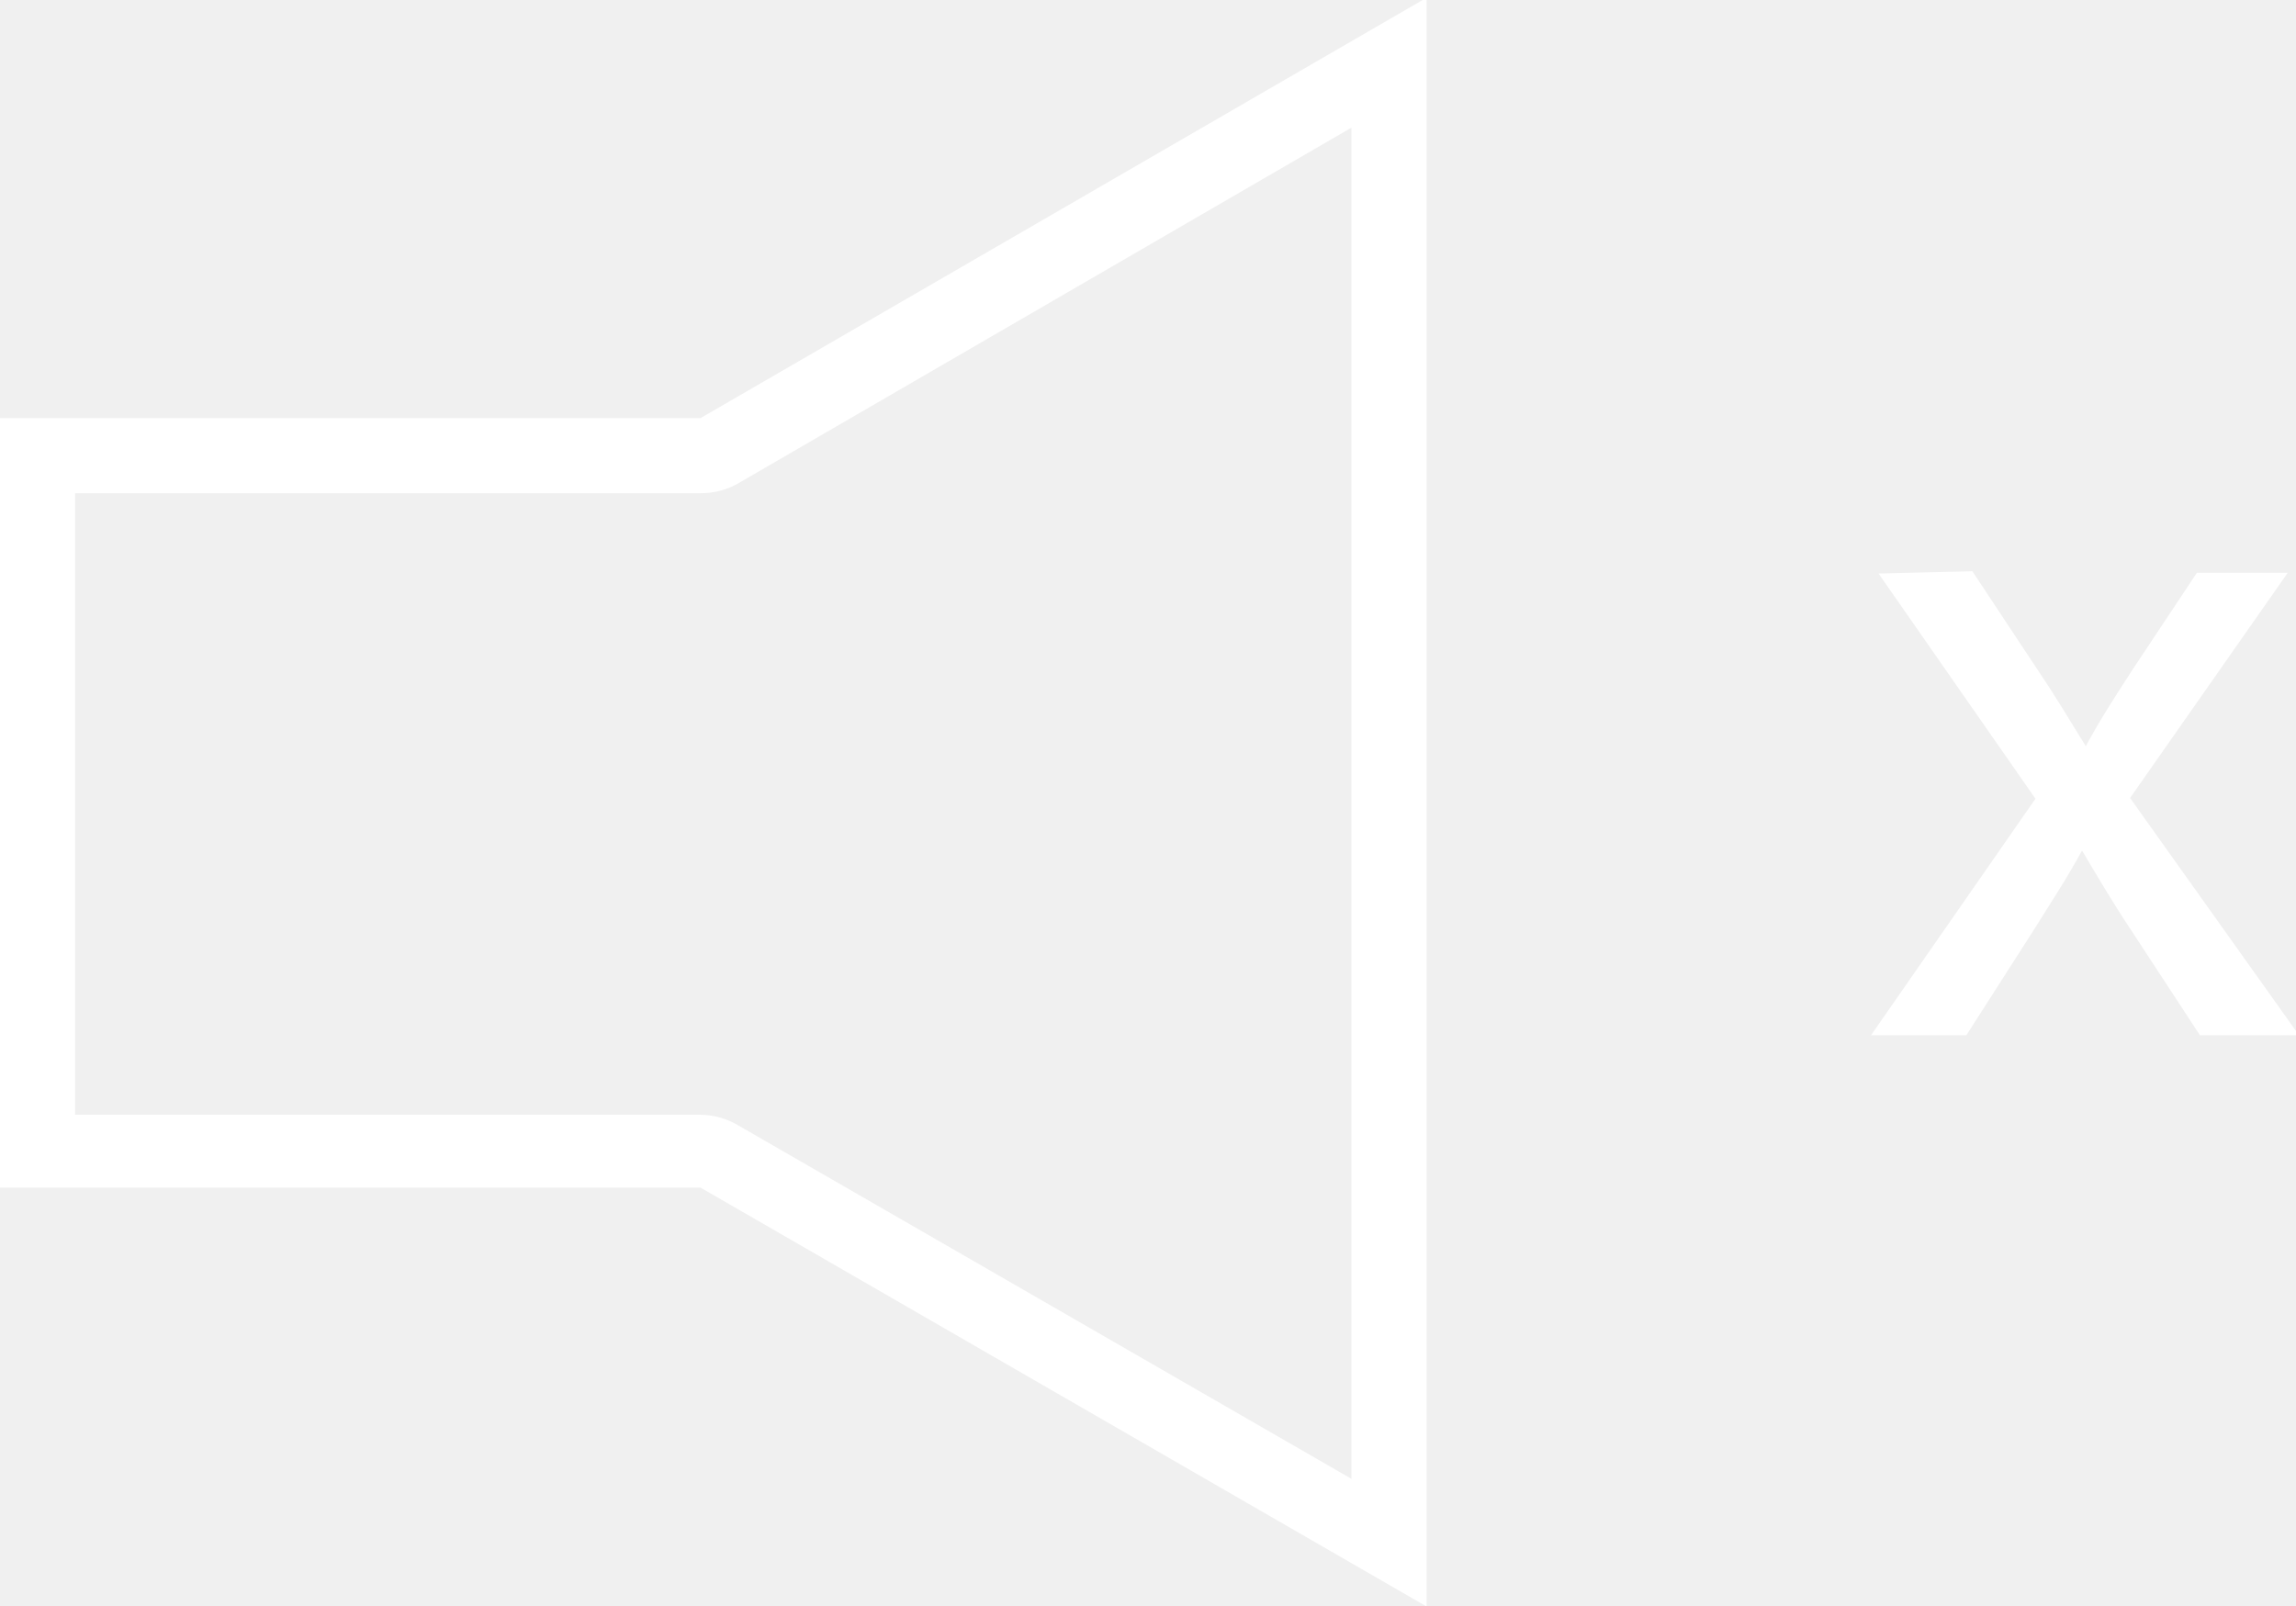
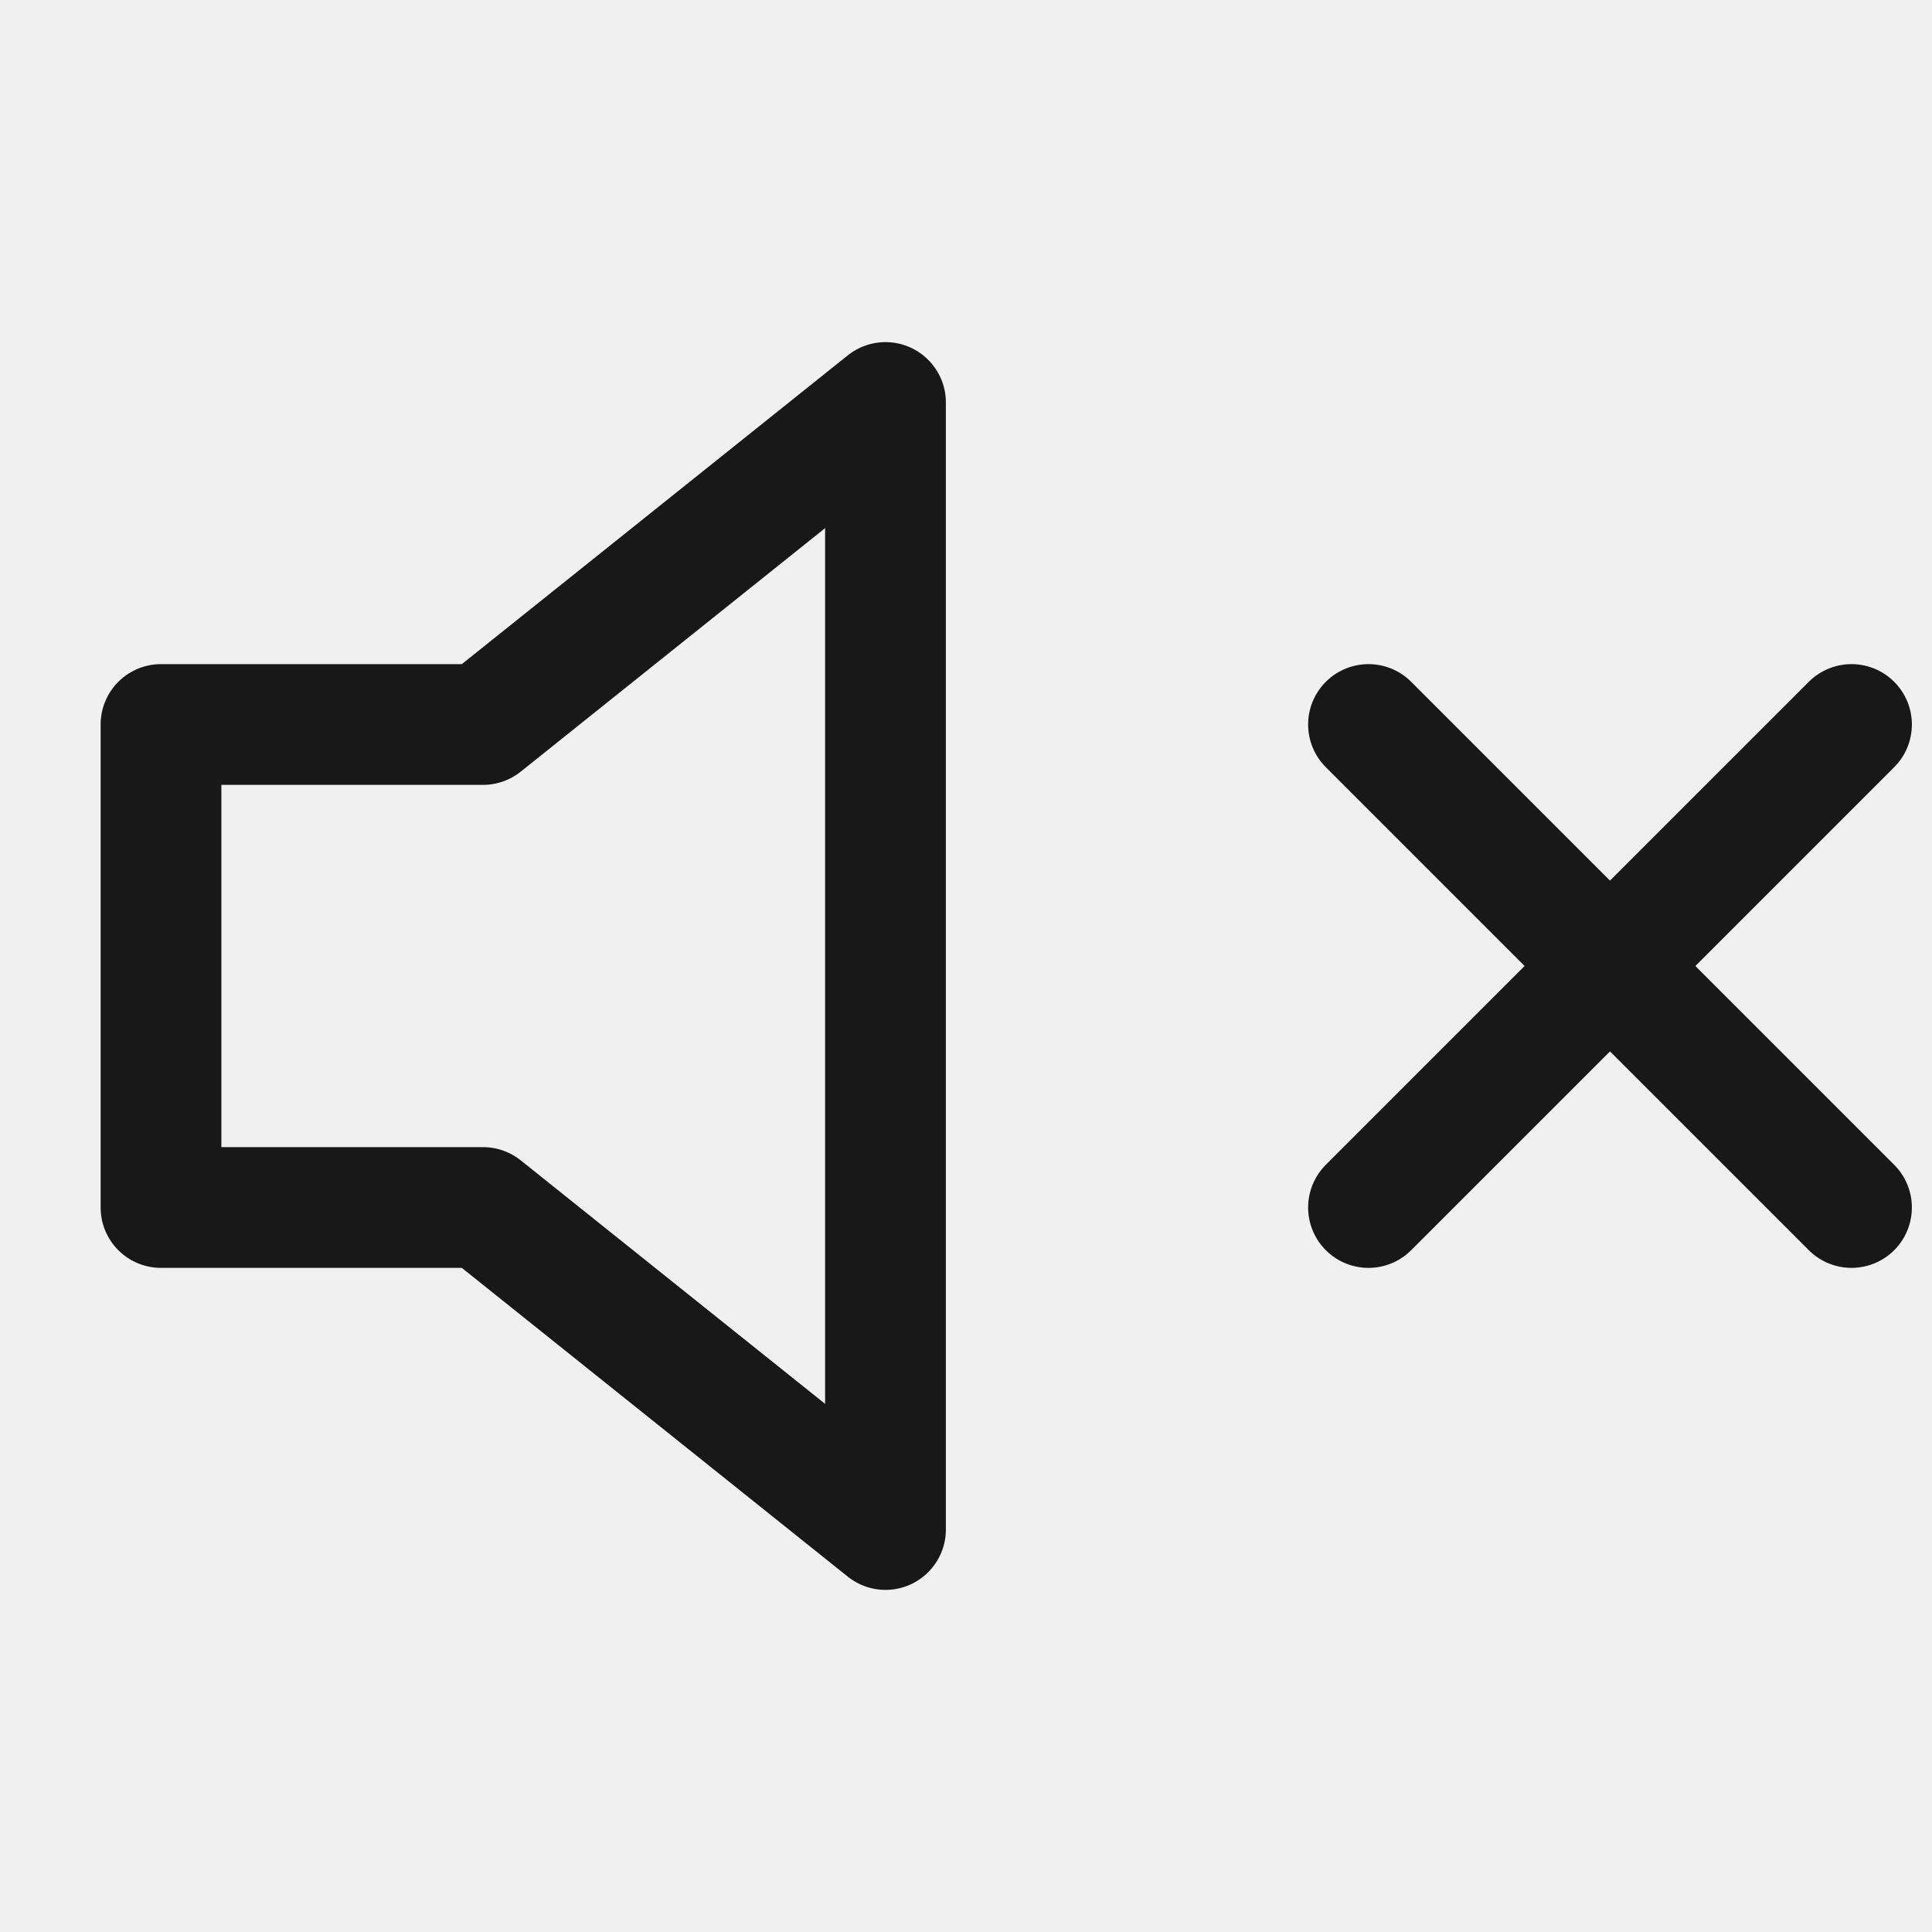
- <svg xmlns="http://www.w3.org/2000/svg" id="Layer_1" data-name="Layer 1" viewBox="0 0 30.58 21.39">
-   <defs>
-     <style>.cls-1{fill:#fff;}</style>
-   </defs>
-   <path class="cls-1" d="M20.38,3V21l-8.17-4.71a1,1,0,0,0-.5-.14H3.38V7.87h8.33a1,1,0,0,0,.5-.13L20.38,3m1-1.73L11.71,6.87H2.38V17.12h9.33l9.67,5.58V1.3Z" transform="translate(-2.38 -1.3)" />
-   <path class="cls-1" d="M28.65,8.91l.88,1.33c.23.34.42.66.63,1h0c.2-.37.41-.69.61-1l.87-1.31h1.21l-2.1,3L33,15.09H31.68l-.91-1.39c-.24-.36-.44-.7-.66-1.07h0c-.2.37-.42.7-.65,1.07l-.89,1.39H27.3l2.19-3.15-2.09-3Z" transform="translate(-2.38 -1.3)" />
+ <svg xmlns="http://www.w3.org/2000/svg" width="24" height="24" viewBox="0 0 24 24" fill="none">
+   <g id="Volume Off">
+     <path id="Vector" d="M11 5L6 9H2V15H6L11 19V5Z" stroke="#181818" stroke-width="1.5" stroke-linecap="round" stroke-linejoin="round" />
+     <path id="Vector_2" d="M23 9L17 15" stroke="#181818" stroke-width="1.5" stroke-linecap="round" stroke-linejoin="round" />
+     <path id="Vector_3" d="M17 9L23 15" stroke="#181818" stroke-width="1.5" stroke-linecap="round" stroke-linejoin="round" />
+   </g>
</svg>
